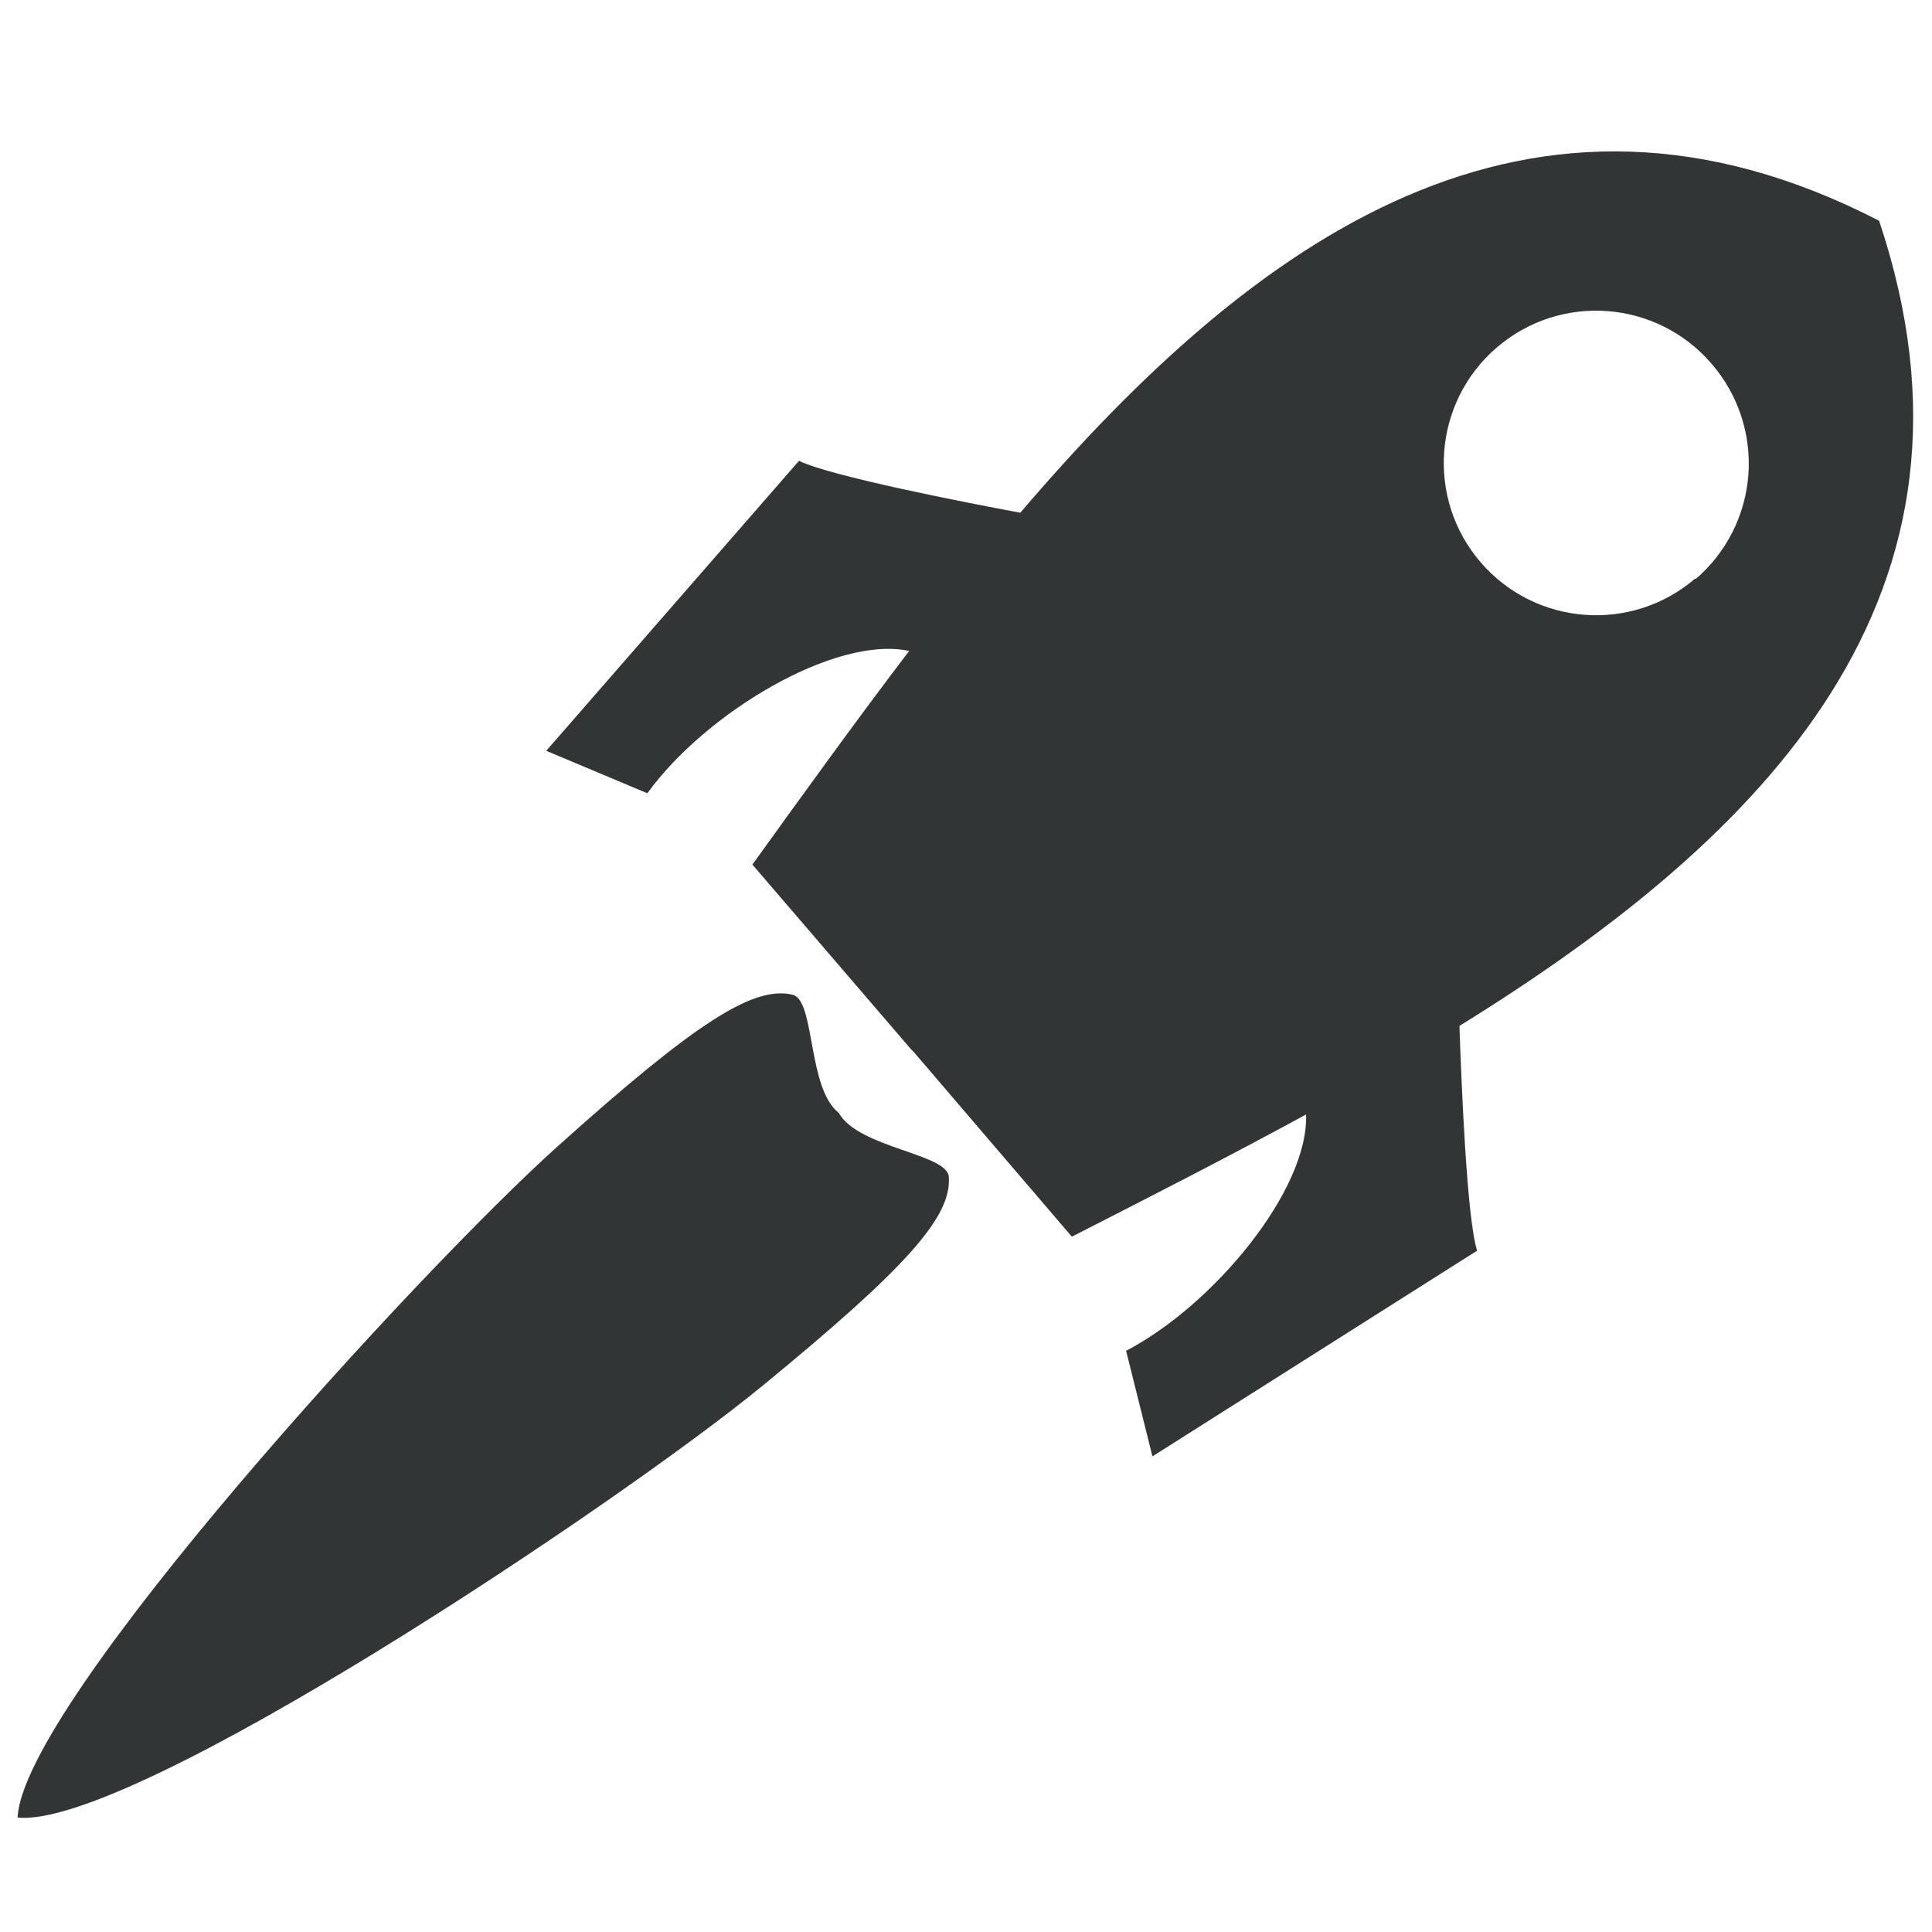
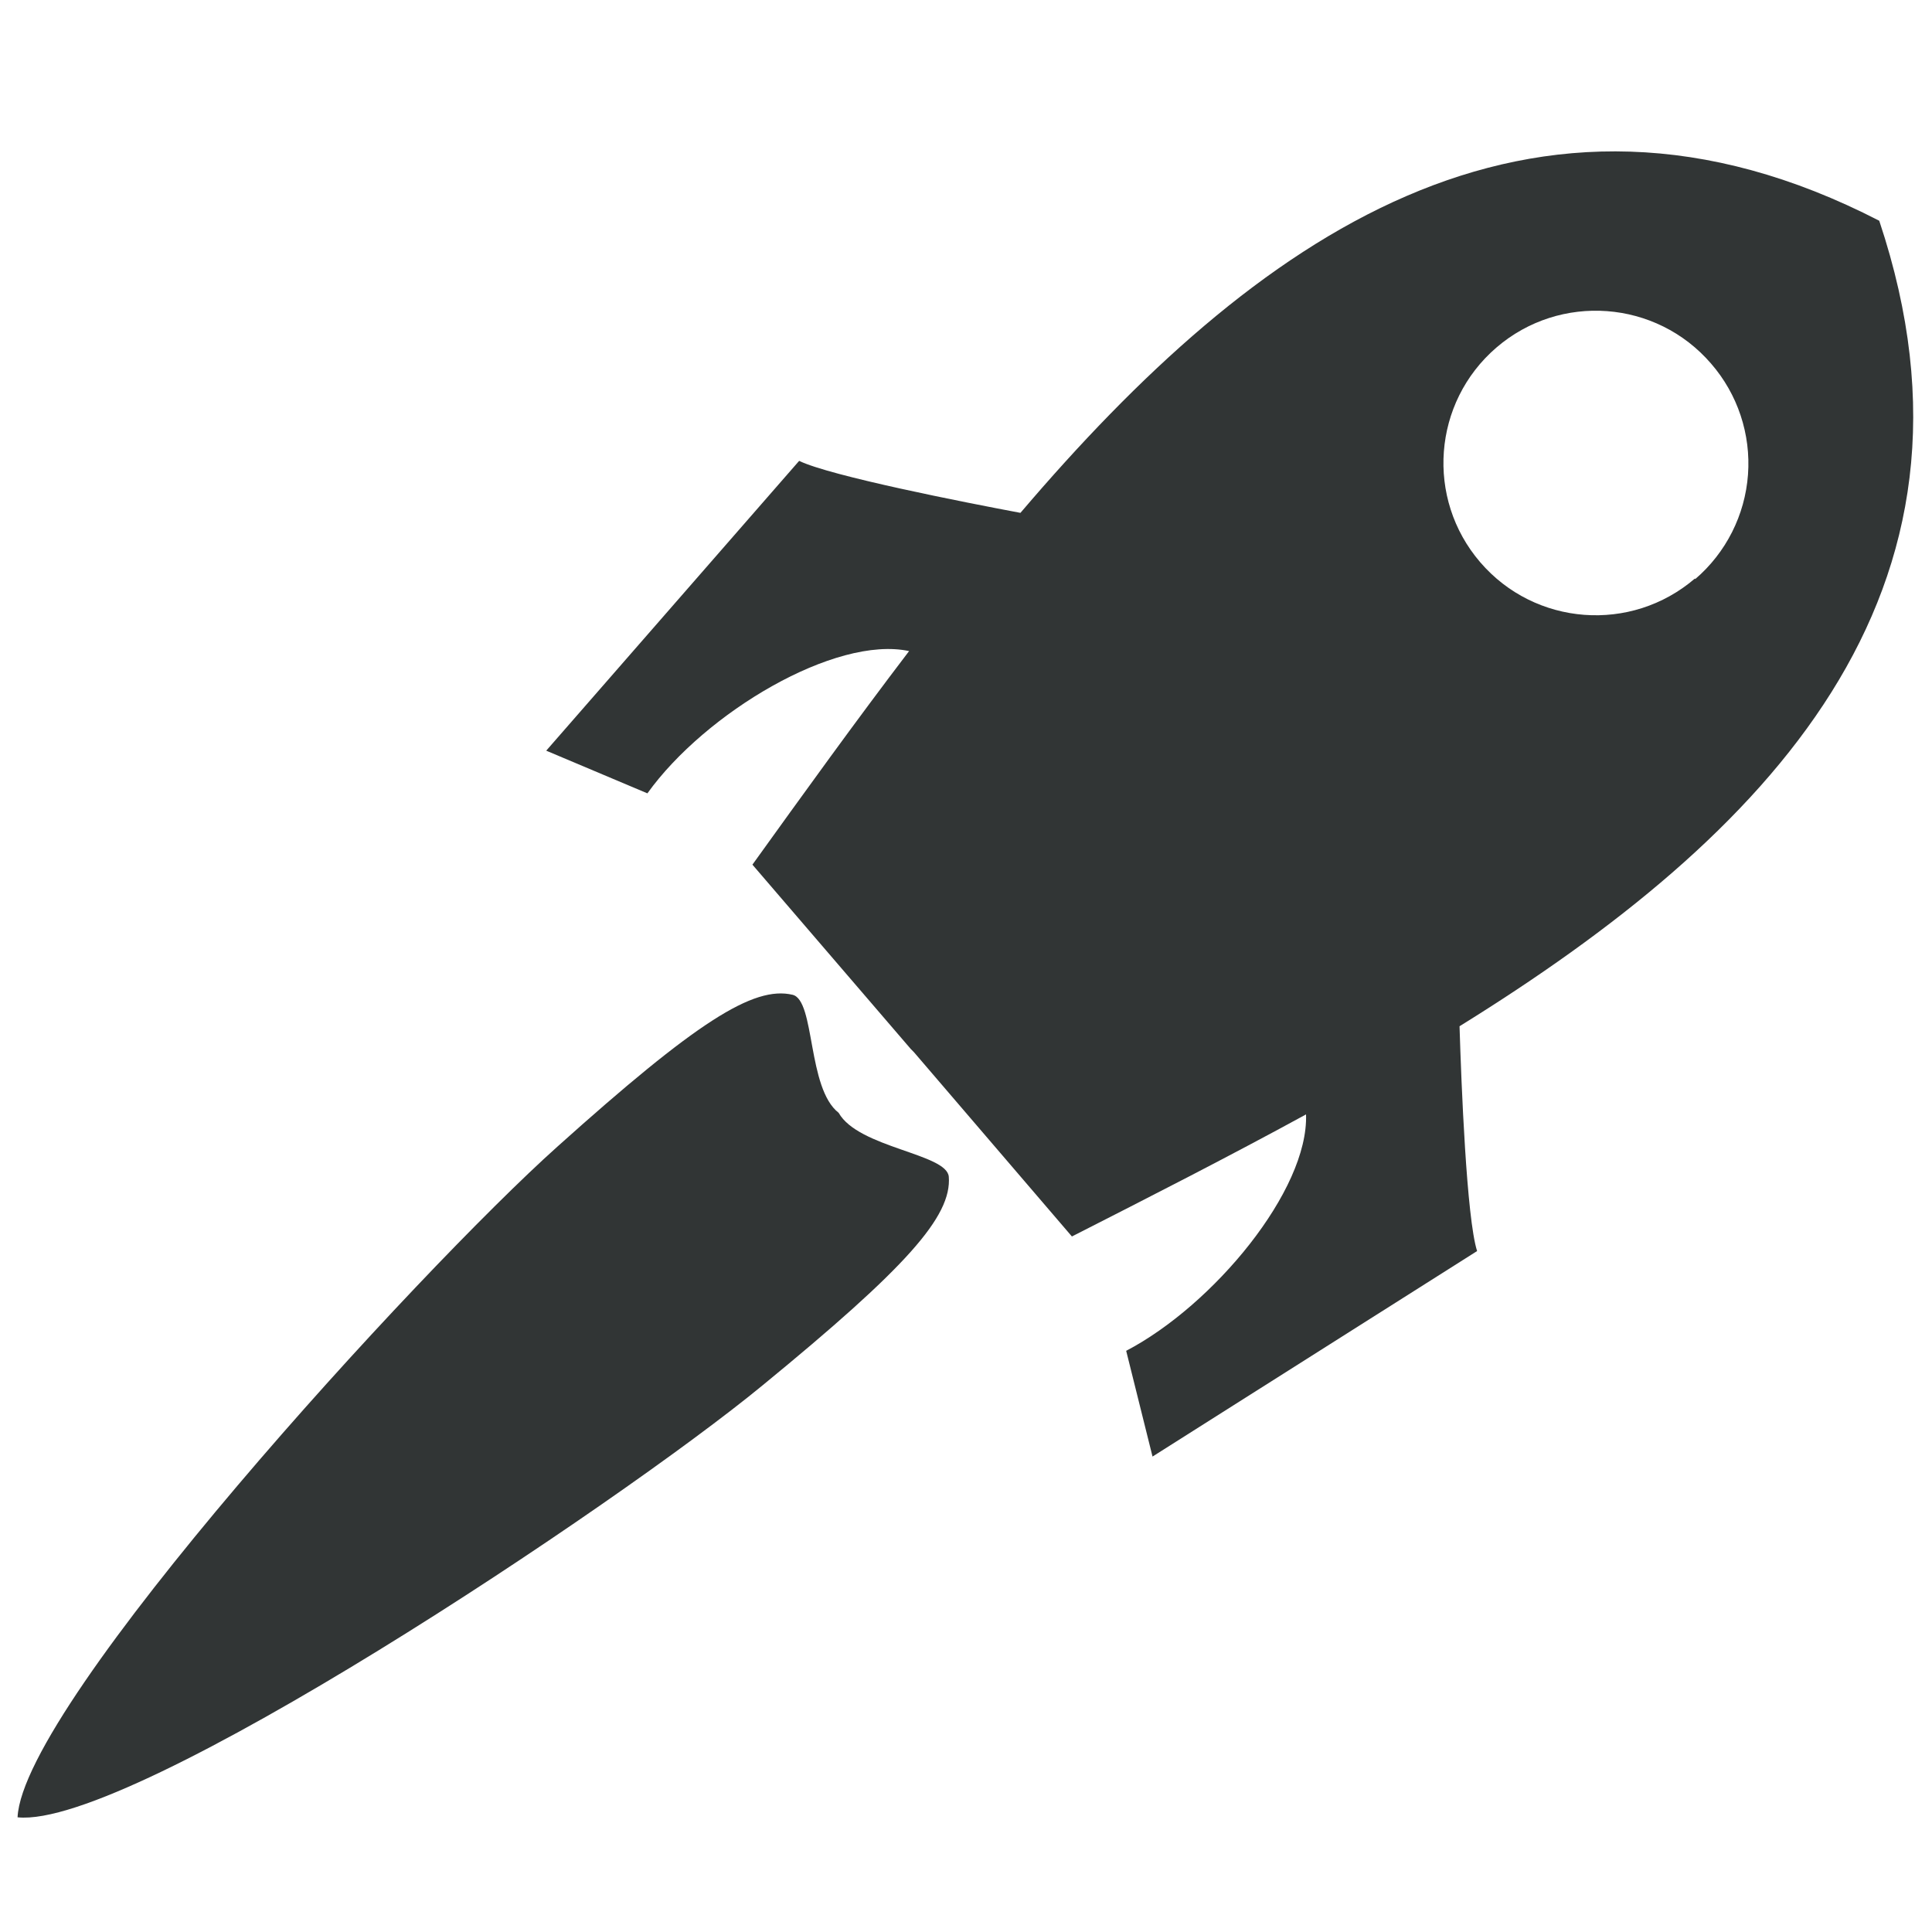
- <svg xmlns="http://www.w3.org/2000/svg" height="110" width="110" version="1.1" viewBox="0 0 110 110" data-name="Calque 1" id="Calque_1">
+ <svg xmlns="http://www.w3.org/2000/svg" width="110" height="110" viewBox="0 0 110 110">
  <defs id="defs3764">
    <style id="style3762">.cls-1{fill:#313535;}</style>
  </defs>
-   <path style="fill:#313535" id="path3768" d="m 106.988,12.569 v 0 C 87.076,2.302 71.449,13.545 58.092,29.193 54.896,28.599 47.266,27.107 45.491,26.237 l -14.39,16.511 5.756,2.418 c 3.316,-4.589 10.706,-9.009 14.906,-8.103 -3.055,4.016 -6.053,8.174 -8.924,12.162 l 9.023,10.508 0.17,0.17 8.994,10.508 c 4.363,-2.227 8.888,-4.533 13.336,-6.958 0.148,4.32 -5.275,10.861 -10.246,13.456 L 65.615,82.919 84.099,71.209 C 83.512,69.35 83.208,61.692 83.095,58.411 100.603,47.578 114.109,33.832 106.988,12.569 Z M 96.516,32.941 a 8.67,8.67 0 1 1 0.926,-12.24 8.67,8.67 0 0 1 -0.898,12.268 z" class="cls-1" />
-   <path style="fill:#313535" id="path3770" d="M 54.019,66.995 C 53.92,65.68 48.878,65.362 47.754,63.361 45.965,61.968 46.417,56.947 45.131,56.636 42.903,56.106 39.622,58.199 31.724,65.291 23.825,72.383 1.311,96.976 1,103.482 7.477,104.161 35.217,85.627 43.412,78.903 51.608,72.178 54.203,69.272 54.019,66.995 Z" class="cls-1" />
+   <path id="path3768" fill="#313535" d="M107 12.57C87.07 2.3 71.44 13.54 58.1 29.2c-3.2-.6-10.83-2.1-12.6-2.96l-14.4 16.5 5.76 2.43c3.3-4.6 10.7-9 14.9-8.1-3.05 4-6.05 8.17-8.92 12.16l9.02 10.5.17.17 9 10.5c4.36-2.22 8.88-4.52 13.33-6.95.15 4.32-5.27 10.86-10.24 13.46l1.5 6.02 18.48-11.7c-.6-1.87-.9-9.53-1-12.8 17.5-10.84 31-24.6 23.9-45.85zM96.5 32.94a8.67 8.67 0 1 1 .92-12.24 8.67 8.67 0 0 1-.9 12.27z" class="cls-1" />
+   <path id="path3770" fill="#313535" d="M54.02 67c-.1-1.32-5.14-1.64-6.27-3.64-1.8-1.4-1.33-6.4-2.62-6.72-2.23-.53-5.5 1.56-13.4 8.65C23.82 72.37 1.3 96.97 1 103.47c6.48.68 34.22-17.85 42.4-24.58 8.2-6.72 10.8-9.63 10.62-11.9z" class="cls-1" />
</svg>
